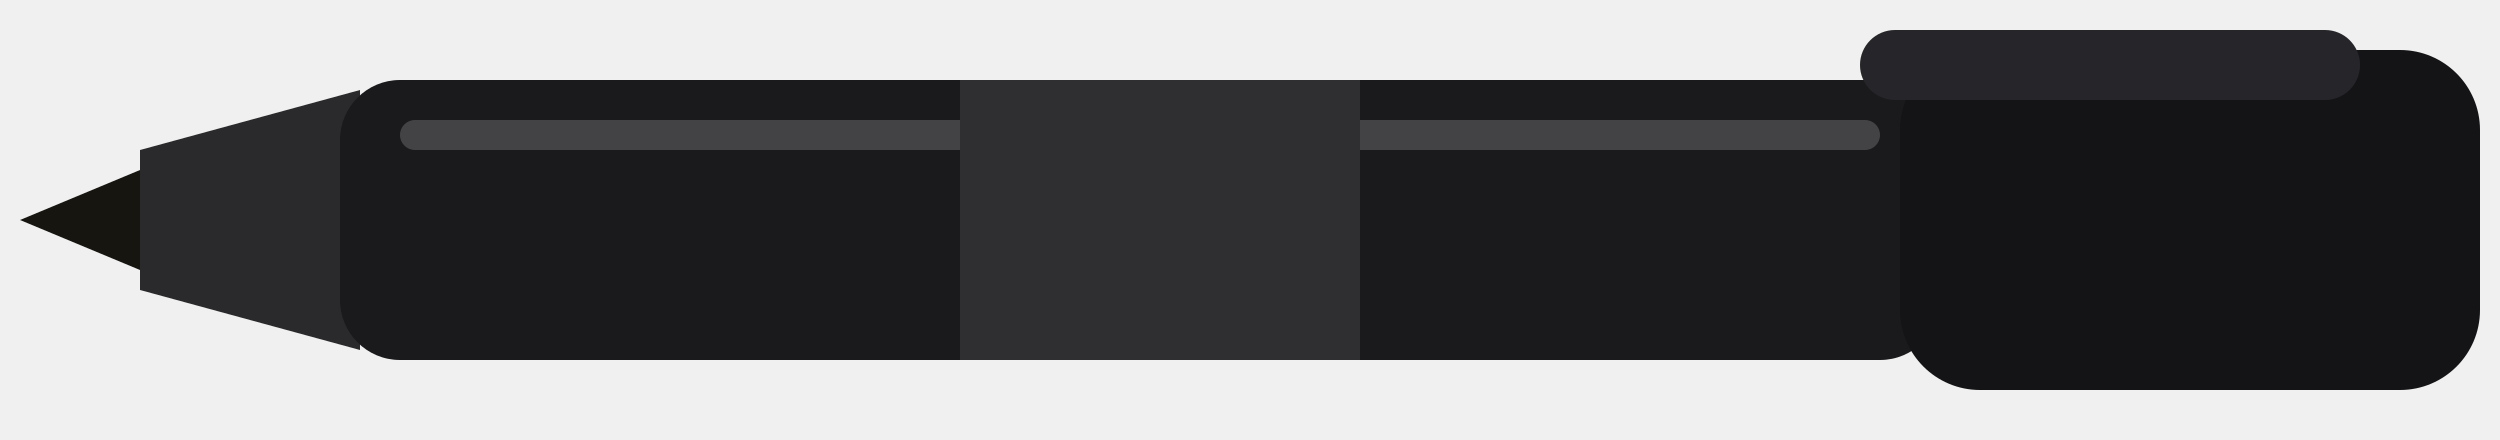
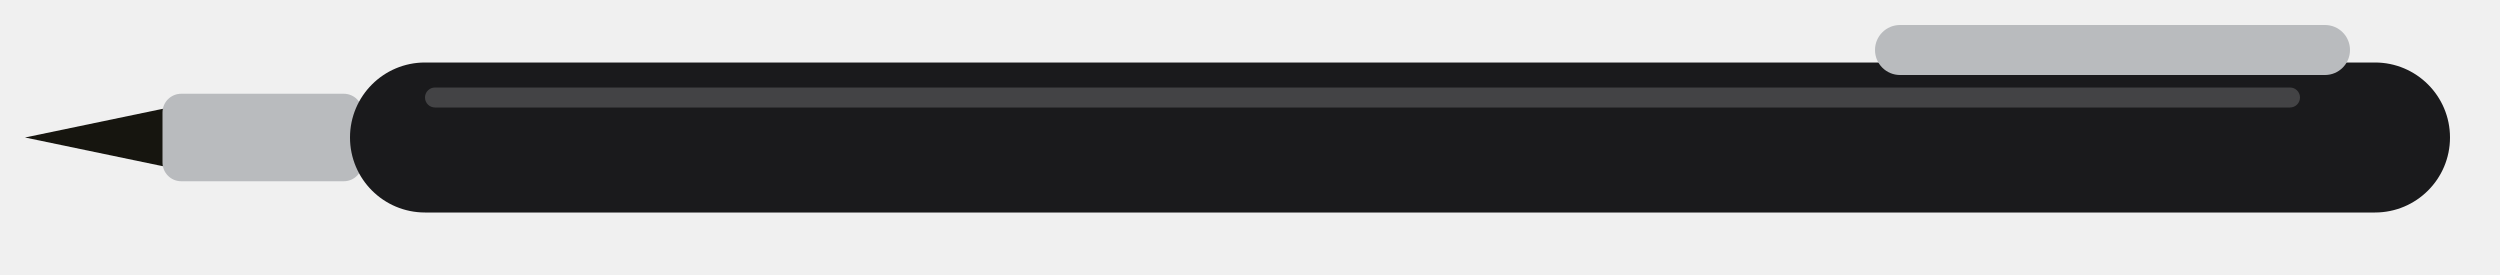
- <svg xmlns="http://www.w3.org/2000/svg" viewBox="0 0 250 44" width="250" height="44">
-   <path d="M2 22 L14 17 L14 27 Z" fill="#16150F" />
-   <path d="M14 15 L36 9 V35 L14 29 Z" fill="#2A2A2C" />
-   <rect x="34" y="8" width="160" height="28" rx="6" fill="#1A1A1C" />
-   <rect x="40" y="12" width="148" height="3" rx="1.5" fill="#FFFFFF" fill-opacity=".18" />
-   <rect x="96" y="8" width="40" height="28" fill="#2F2F32" />
-   <rect x="190" y="5" width="58" height="34" rx="8" fill="#141416" />
-   <rect x="186" y="3" width="50" height="7" rx="3.5" fill="#26262A" />
+ <svg xmlns="http://www.w3.org/2000/svg" viewBox="0 0 200 22" width="200" height="22">
+   <path d="M2 11 L14 8.5 L14 13.5 Z" fill="#16150F" />
+   <rect x="13" y="7.5" width="16" height="7" rx="1.5" fill="#B9BBBE" />
+   <rect x="28" y="5" width="168" height="12" rx="6" fill="#1A1A1C" />
+   <rect x="34" y="7" width="150" height="1.6" rx="0.8" fill="#FFFFFF" fill-opacity=".18" />
+   <rect x="150" y="2" width="38" height="4" rx="2" fill="#B9BBBE" />
</svg>
